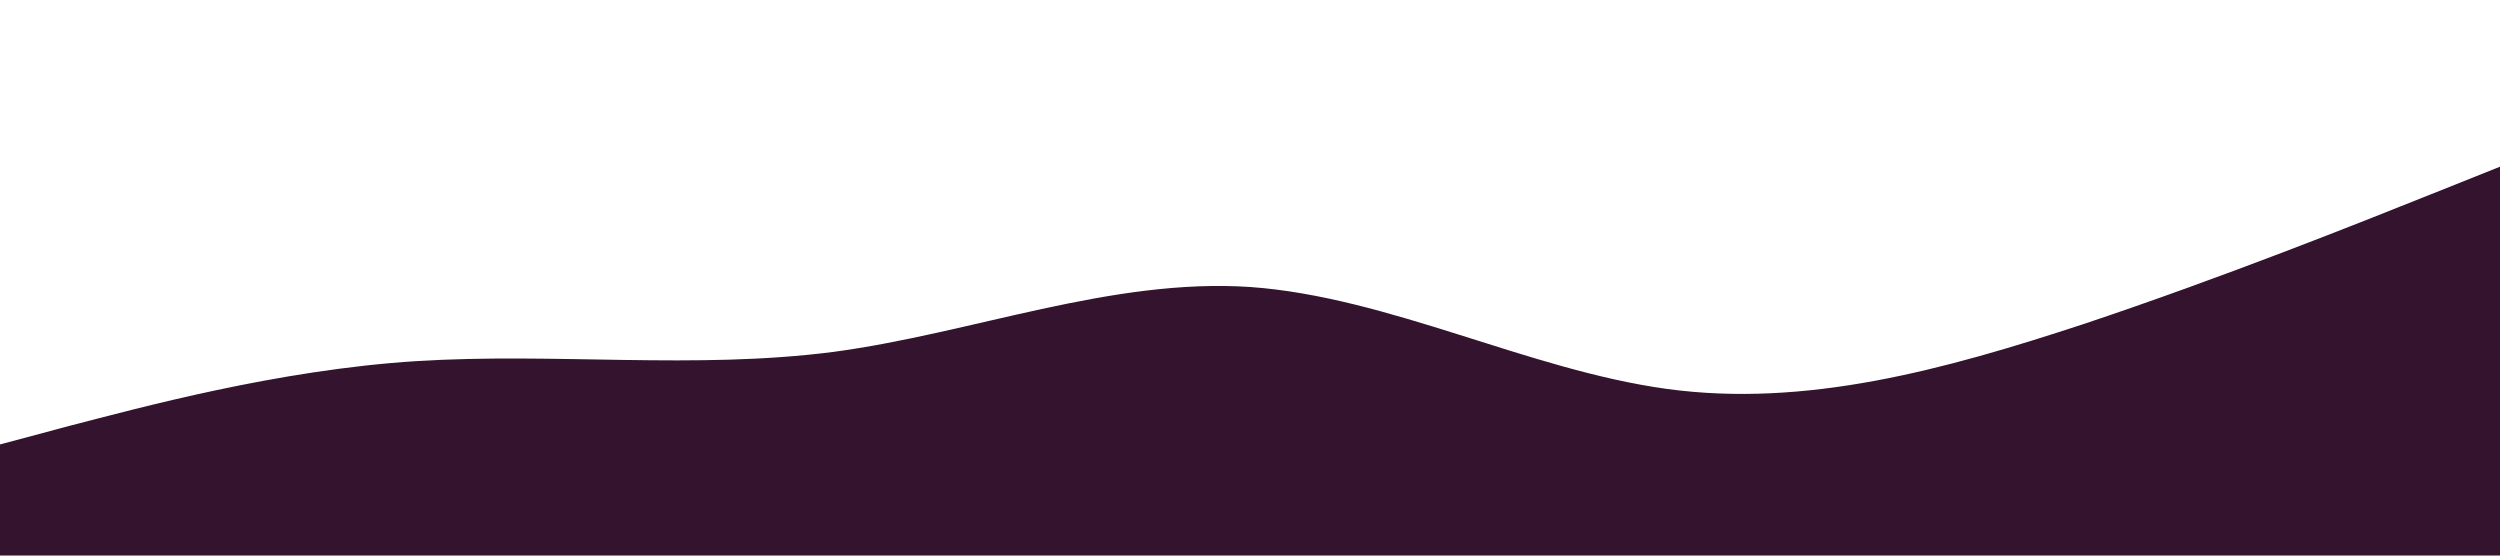
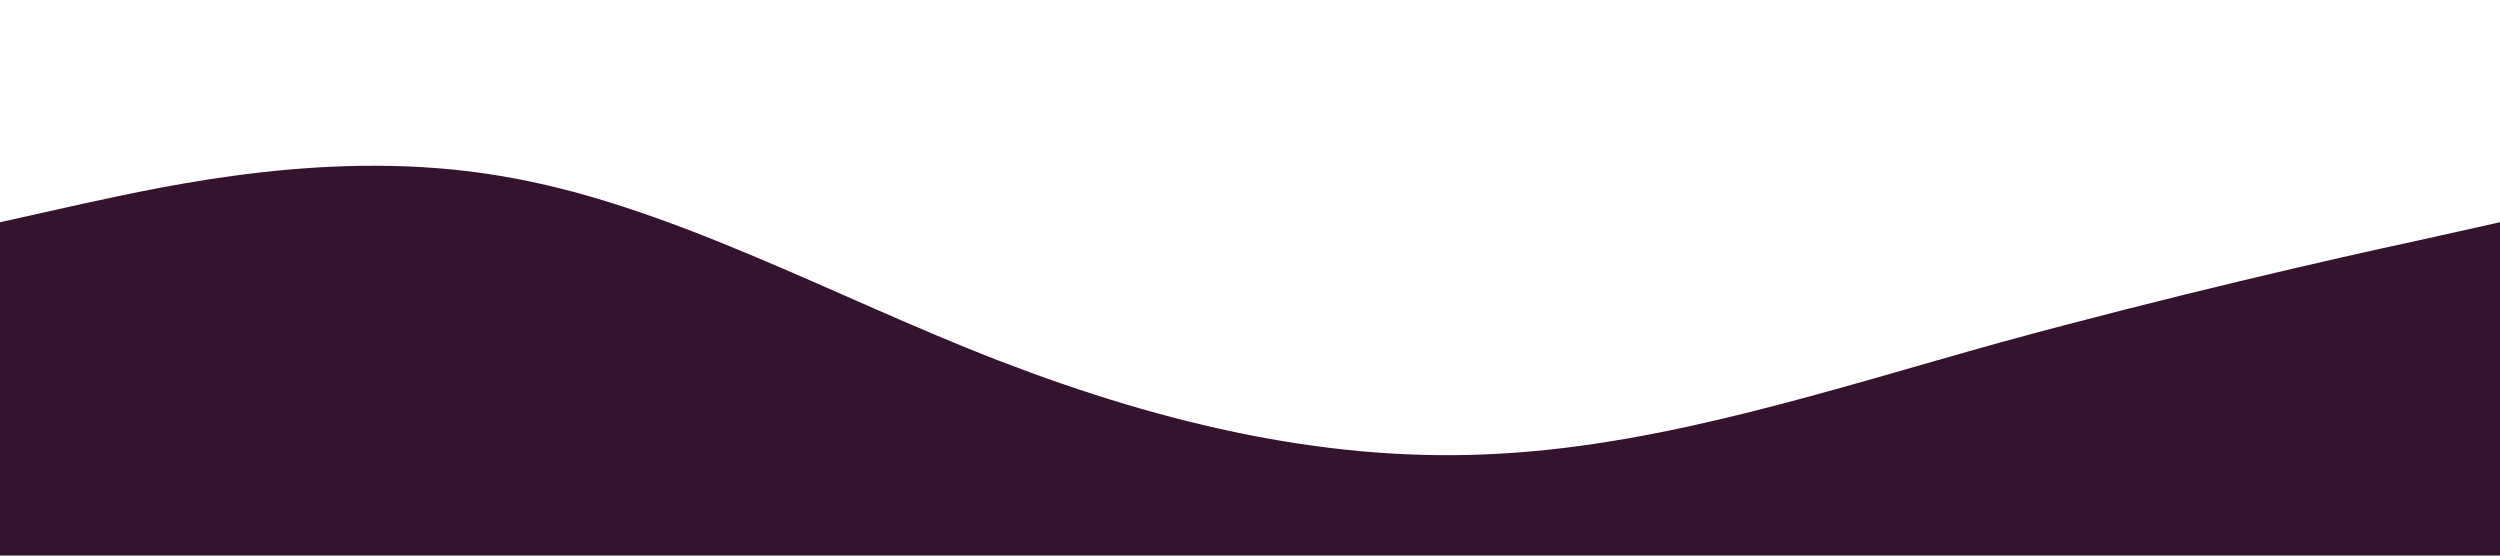
<svg xmlns="http://www.w3.org/2000/svg" viewBox="0 0 1440 320">
-   <path fill="#33132e" fill-opacity="1" d="M0,256L40,245.3C80,235,160,213,240,208C320,203,400,213,480,202.7C560,192,640,160,720,165.3C800,171,880,213,960,224C1040,235,1120,213,1200,186.7C1280,160,1360,128,1400,112L1440,96L1440,320L1400,320C1360,320,1280,320,1200,320C1120,320,1040,320,960,320C880,320,800,320,720,320C640,320,560,320,480,320C400,320,320,320,240,320C160,320,80,320,40,320L0,320Z" />
+   <path fill="#33132e" fill-opacity="1" d="M0,128L48,117.3C96,107,192,85,288,101.3C384,117,480,171,576,208C672,245,768,267,864,261.3C960,256,1056,224,1152,197.3C1248,171,1344,149,1392,138.7L1440,128L1440,320L1392,320C1344,320,1248,320,1152,320C1056,320,960,320,864,320C768,320,672,320,576,320C480,320,384,320,288,320C192,320,96,320,48,320L0,320Z" />
</svg>
